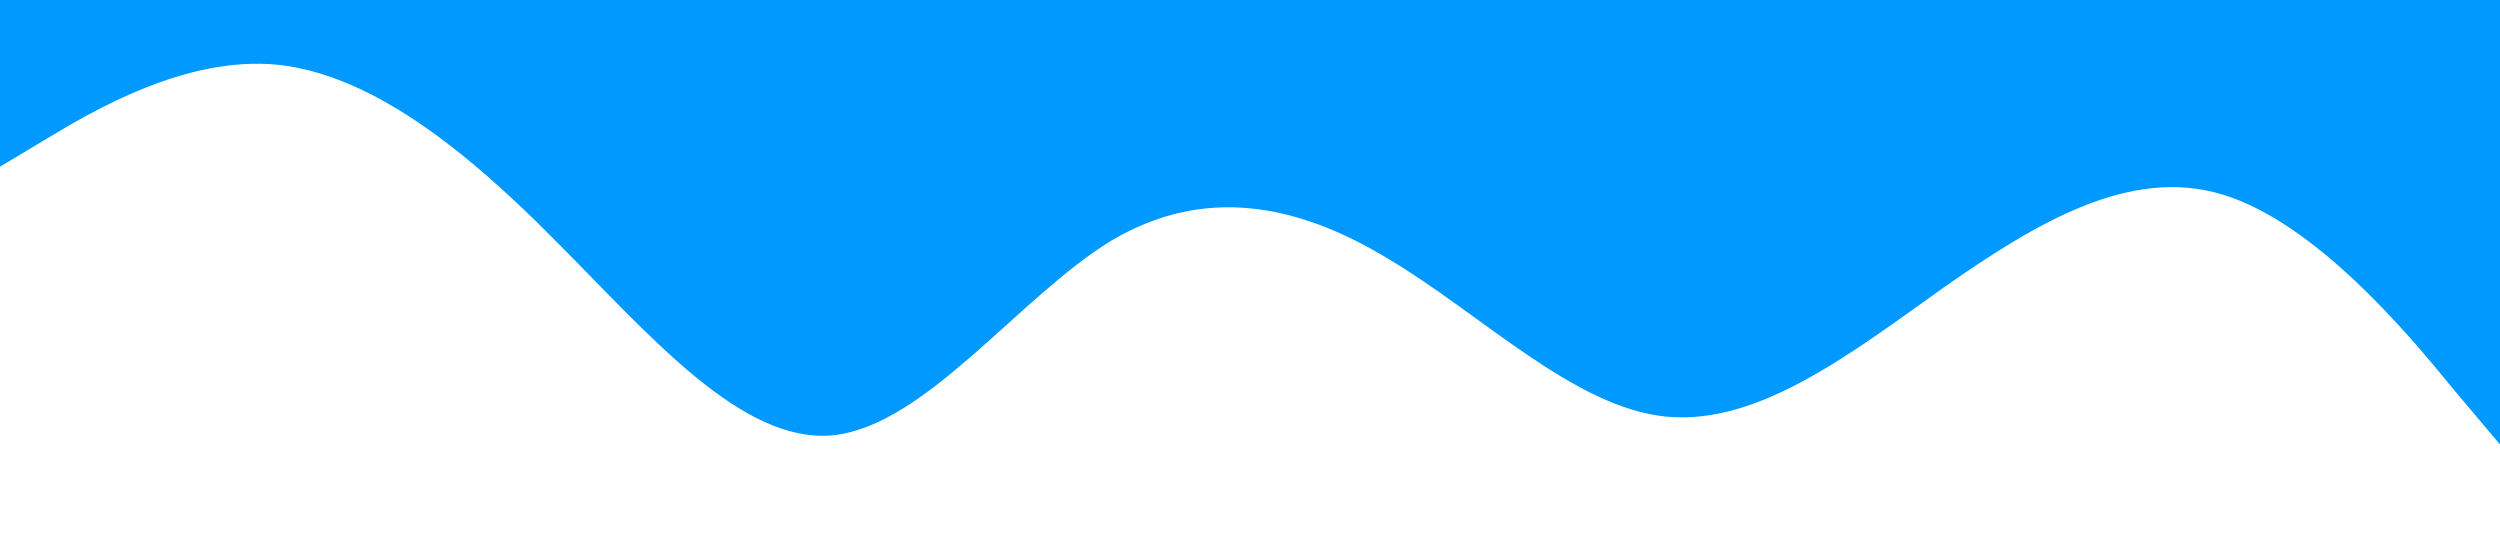
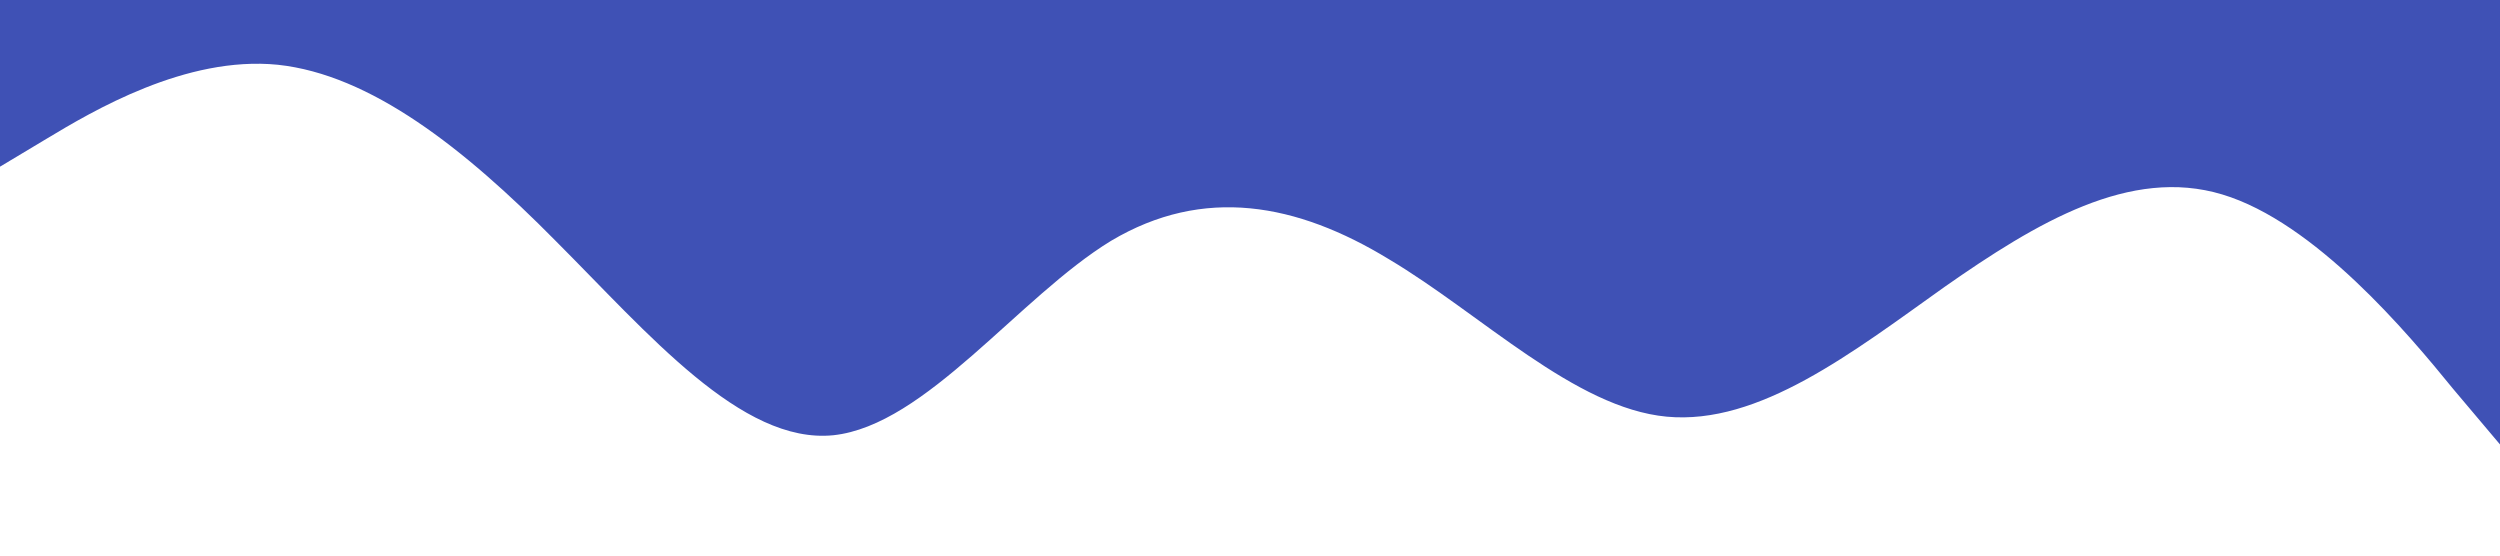
<svg xmlns="http://www.w3.org/2000/svg" viewBox="0 0 1440 320">
-   <path fill="#0099ff" fill-opacity="1" d="M0,96L26.7,80C53.3,64,107,32,160,37.3C213.3,43,267,85,320,138.7C373.3,192,427,256,480,250.7C533.3,245,587,171,640,138.7C693.3,107,747,117,800,149.3C853.3,181,907,235,960,240C1013.3,245,1067,203,1120,165.3C1173.3,128,1227,96,1280,112C1333.3,128,1387,192,1413,224L1440,256L1440,0L1413.3,0C1386.7,0,1333,0,1280,0C1226.7,0,1173,0,1120,0C1066.7,0,1013,0,960,0C906.7,0,853,0,800,0C746.7,0,693,0,640,0C586.7,0,533,0,480,0C426.7,0,373,0,320,0C266.7,0,213,0,160,0C106.7,0,53,0,27,0L0,0Z" />
+   <path fill="#3f51b5" fill-opacity="1" d="M0,96L26.7,80C53.3,64,107,32,160,37.3C213.3,43,267,85,320,138.7C373.3,192,427,256,480,250.7C533.3,245,587,171,640,138.7C693.3,107,747,117,800,149.3C853.3,181,907,235,960,240C1013.3,245,1067,203,1120,165.3C1173.3,128,1227,96,1280,112C1333.3,128,1387,192,1413,224L1440,256L1440,0L1413.3,0C1386.7,0,1333,0,1280,0C1226.7,0,1173,0,1120,0C1066.7,0,1013,0,960,0C906.7,0,853,0,800,0C746.7,0,693,0,640,0C586.7,0,533,0,480,0C426.7,0,373,0,320,0C266.7,0,213,0,160,0C106.7,0,53,0,27,0L0,0Z" />
</svg>
